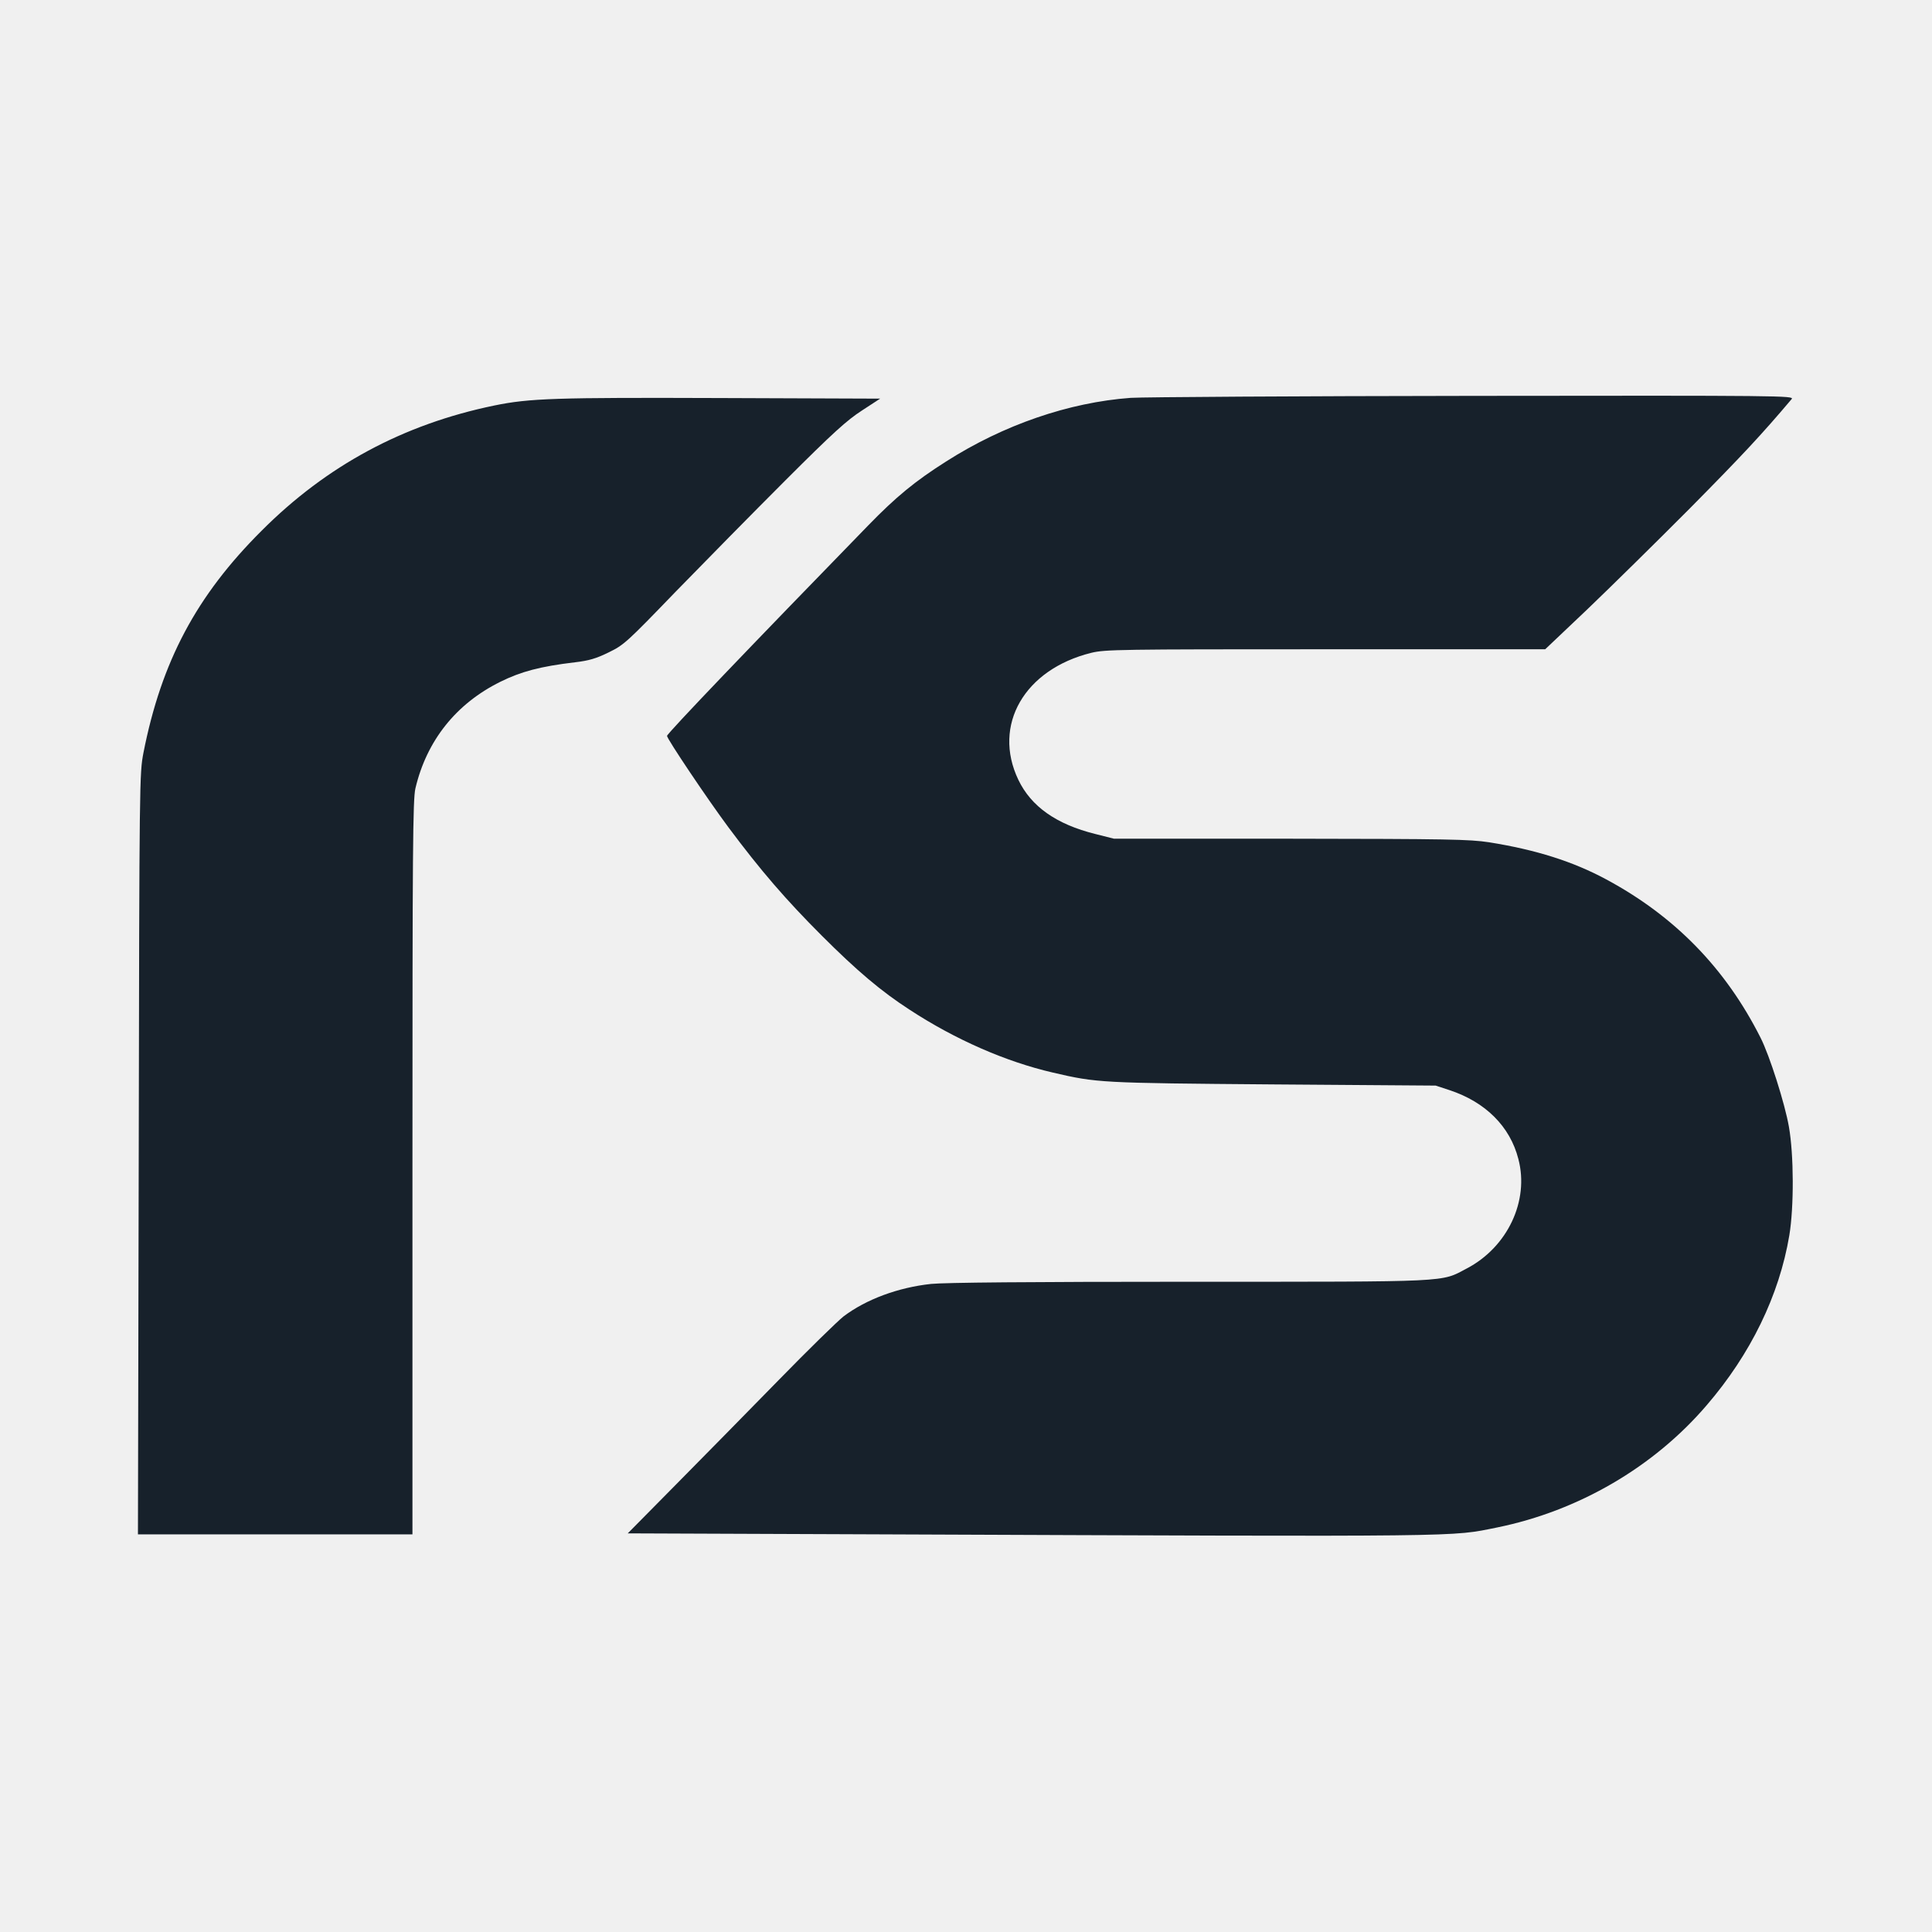
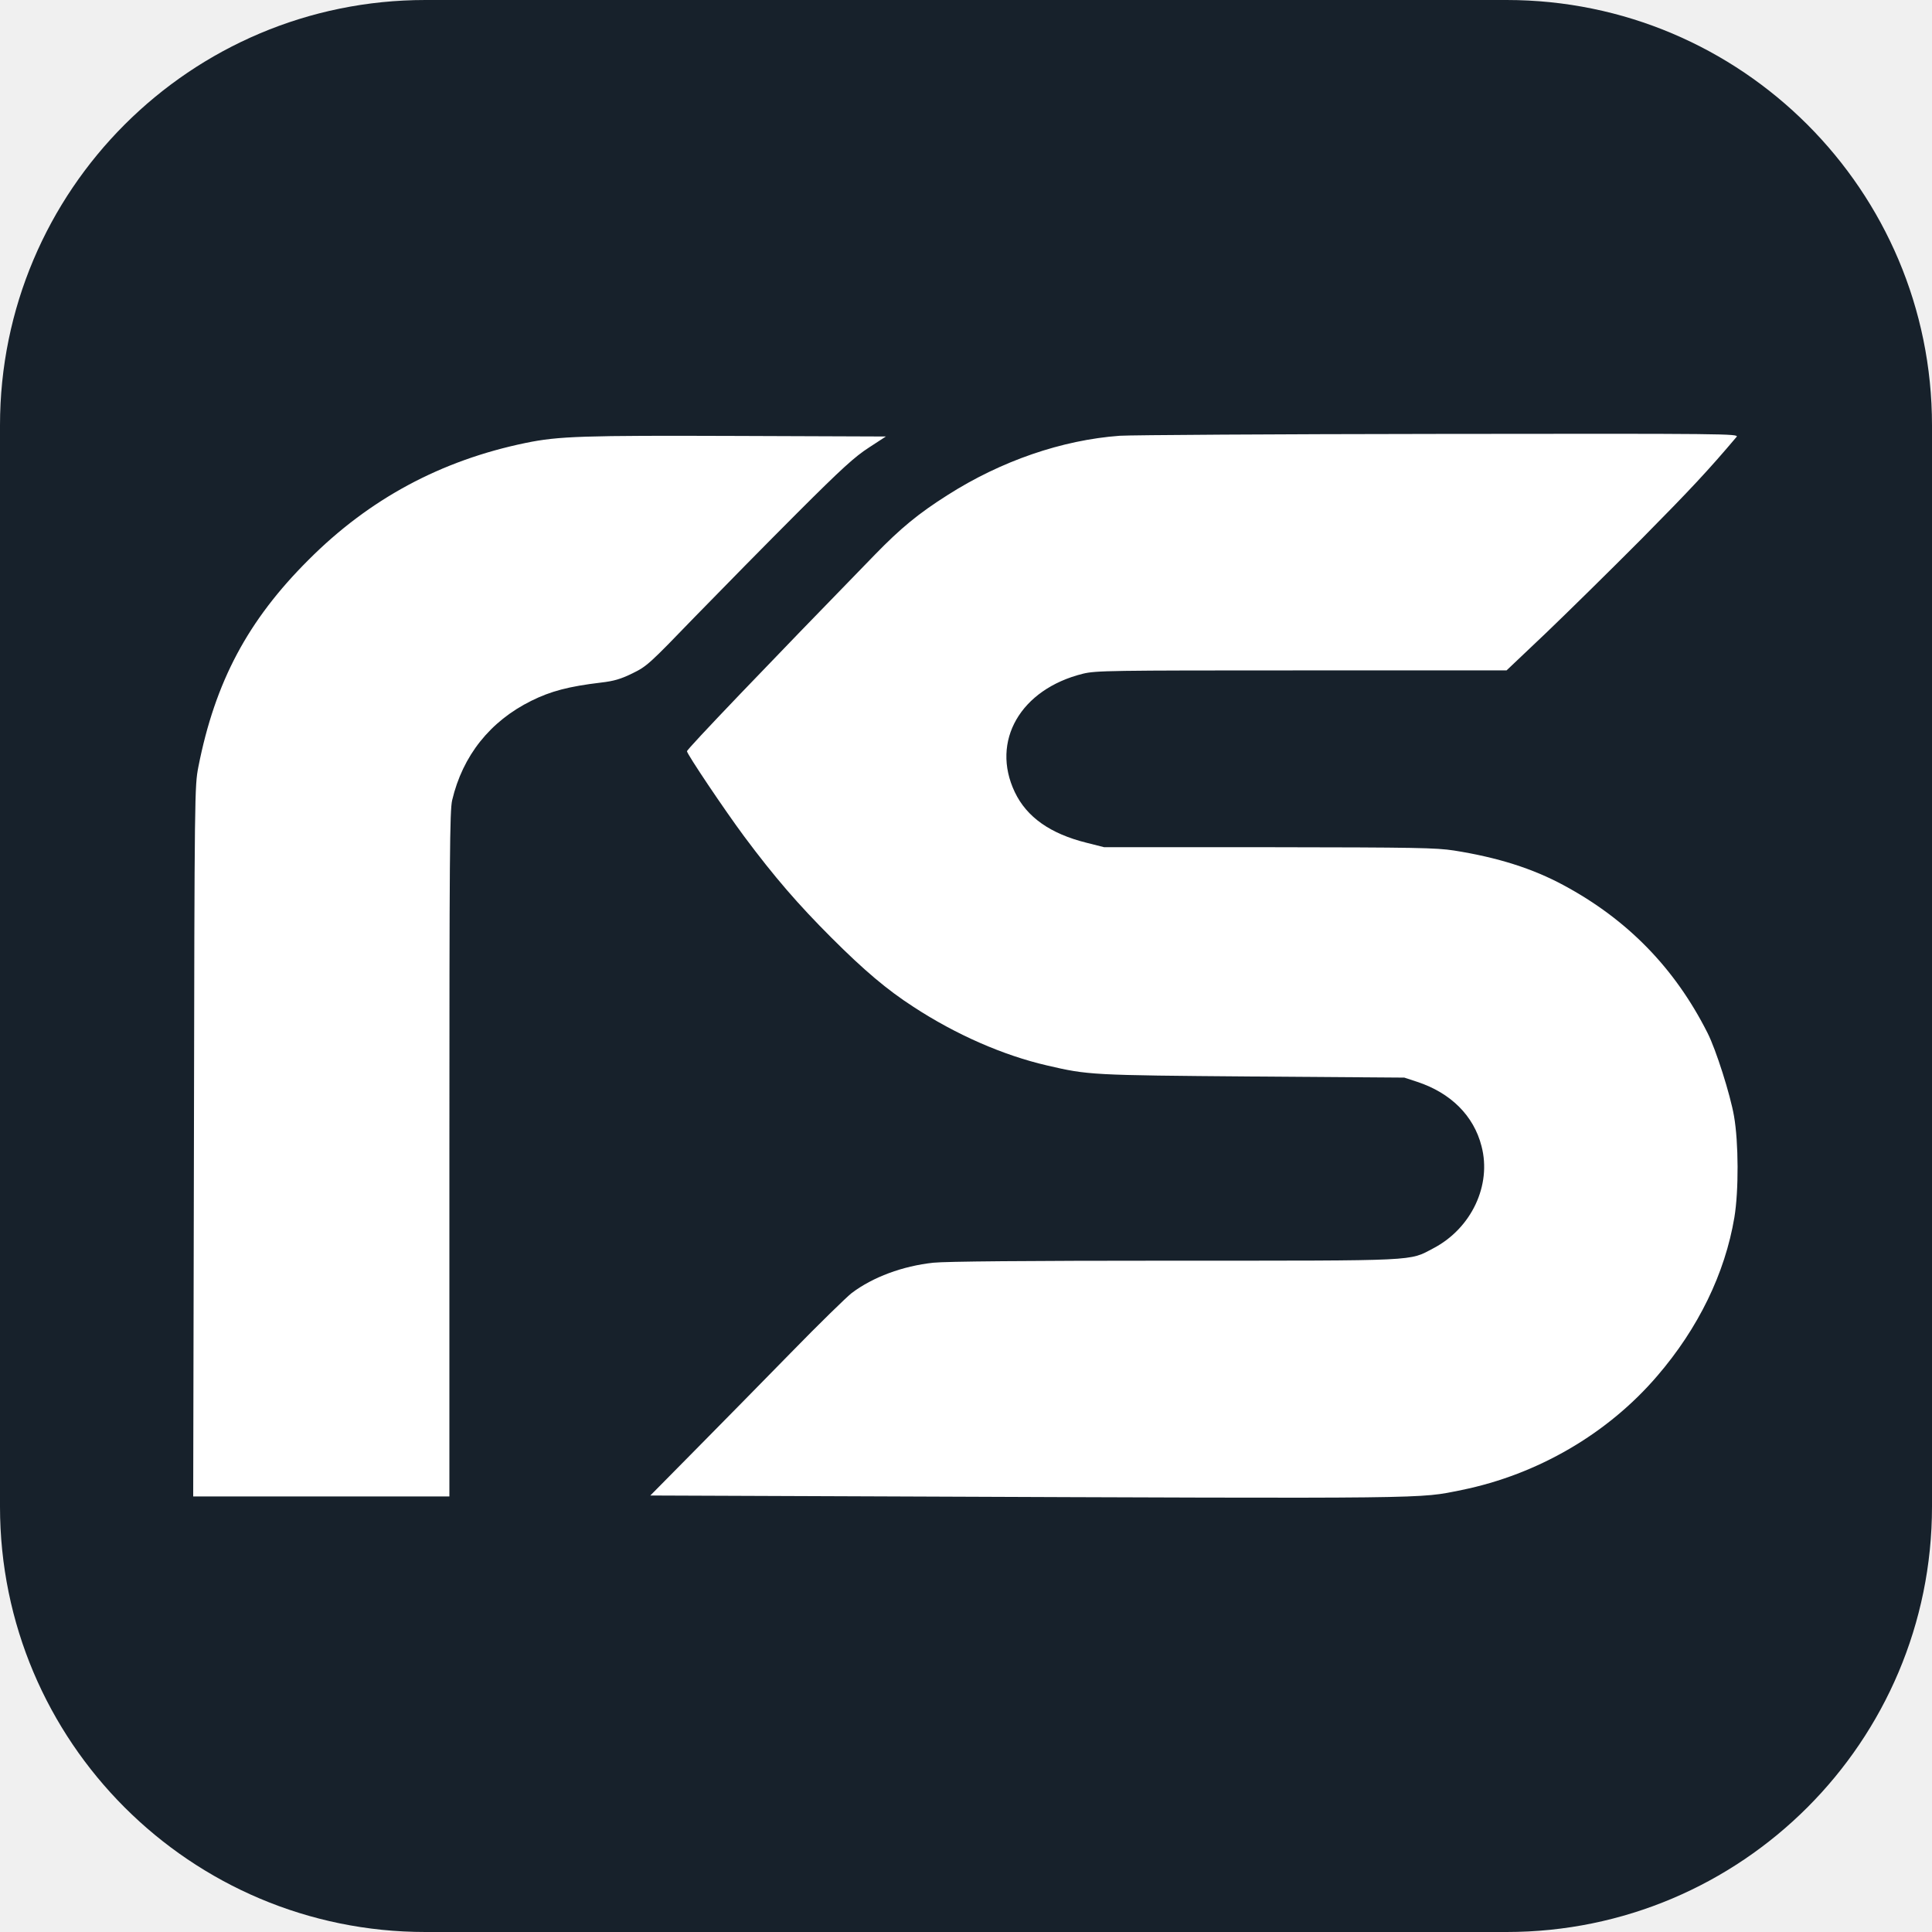
- <svg xmlns="http://www.w3.org/2000/svg" viewBox="0 0 979 979" fill="#17212b">
-   <path transform="translate(70 200.5)" d="M376.8 577.0L248.1 576.5L272.3 552.0C285.6 538.5 309.1 514.7 324.4 499.0C339.7 483.3 354.6 468.8 357.4 466.6C368.9 457.9 385.1 451.9 401.8 450.1C408.7 449.4 451.4 449.0 532.8 449.0C666.7 449.0 659.9 449.3 673.2 442.3C693.9 431.5 705.0 408.0 699.4 386.8C695.2 370.3 682.7 357.9 664.5 351.9L657.5 349.6L575.0 349.0C487.2 348.3 485.9 348.2 463.5 343.0C439.7 337.5 414.1 326.3 391.0 311.2C376.6 301.9 364.2 291.4 346.4 273.6C328.3 255.5 315.5 240.7 299.1 218.7C288.4 204.3 268.0 173.9 268.0 172.4C268.0 171.2 311.4 125.9 370.0 65.7C384.0 51.3 393.7 43.3 409.5 33.3C438.5 14.8 471.6 3.4 503.0 1.1C509.3 0.7 587.6 0.2 676.9 0.1C832.6 -0.1 839.3 0.0 837.9 1.7C822.7 19.7 812.6 30.5 786.6 56.8C769.5 74.0 745.9 97.2 734.3 108.3L713.0 128.5L601.8 128.5C497.1 128.5 490.1 128.6 483.0 130.3C449.1 138.7 432.8 166.9 446.0 194.6C452.5 208.2 465.3 217.2 485.0 222.1L494.5 224.5L584.0 224.5C664.3 224.6 674.6 224.8 684.5 226.3C708.4 230.1 727.2 236.1 743.9 245.1C778.7 263.8 804.4 290.2 822.1 325.3C826.7 334.3 834.5 358.9 836.5 370.5C839.0 384.7 839.1 411.0 836.7 425.5C831.6 455.9 817.1 485.7 794.8 511.6C768.0 542.9 729.9 565.1 688.7 573.5C664.7 578.3 678.0 578.2 376.8 577.0ZM0.3 384.2C0.6 193.4 0.7 191.4 2.7 180.9C11.8 134.7 29.5 101.4 62.5 68.5C95.5 35.4 134.4 14.5 180.4 5.0C198.4 1.3 211.4 0.9 295.3 1.2L376.0 1.5L366.8 7.5C359.2 12.4 352.2 18.7 327.9 43.0C311.7 59.2 286.7 84.6 272.4 99.3C247.5 125.1 246.2 126.3 238.4 130.1C232.1 133.2 228.3 134.3 221.4 135.1C203.7 137.2 194.0 139.8 183.5 145.0C161.1 156.1 146.2 174.8 140.5 199.0C139.2 204.7 139.0 228.8 139.0 391.2L139.0 577.0L69.5 577.0L-0.1 577.0L0.3 384.2Z" />
+ <svg xmlns="http://www.w3.org/2000/svg" viewBox="0 0 1049 1049">
+   <rect width="1049" height="1049" rx="231" fill="#17212b" />
+   <path fill="#fff" transform="translate(105 235.5)" d="M376.8 577.0L248.1 576.5L272.3 552.0C285.6 538.5 309.1 514.7 324.4 499.0C339.7 483.3 354.6 468.8 357.4 466.6C368.9 457.9 385.1 451.9 401.8 450.1C408.7 449.4 451.4 449.0 532.8 449.0C666.7 449.0 659.9 449.3 673.2 442.3C693.9 431.5 705.0 408.0 699.4 386.8C695.2 370.3 682.7 357.9 664.5 351.9L657.5 349.6L575.0 349.0C487.2 348.3 485.9 348.2 463.5 343.0C439.7 337.5 414.1 326.3 391.0 311.2C376.6 301.9 364.2 291.4 346.4 273.6C328.3 255.5 315.5 240.7 299.1 218.7C288.4 204.3 268.0 173.9 268.0 172.4C268.0 171.2 311.4 125.9 370.0 65.7C384.0 51.3 393.7 43.3 409.5 33.3C438.5 14.8 471.6 3.4 503.0 1.1C509.3 0.7 587.6 0.2 676.9 0.1C832.6 -0.1 839.3 0.0 837.9 1.7C822.7 19.7 812.6 30.5 786.6 56.8C769.5 74.0 745.9 97.2 734.3 108.3L713.0 128.5L601.8 128.5C497.1 128.5 490.1 128.6 483.0 130.3C449.1 138.7 432.8 166.9 446.0 194.6C452.5 208.2 465.3 217.2 485.0 222.1L494.5 224.5L584.0 224.5C664.3 224.6 674.6 224.8 684.5 226.3C708.4 230.1 727.2 236.1 743.9 245.1C778.7 263.8 804.4 290.2 822.1 325.3C826.7 334.3 834.5 358.9 836.5 370.5C839.0 384.7 839.1 411.0 836.7 425.5C831.6 455.9 817.1 485.7 794.8 511.6C768.0 542.9 729.9 565.1 688.7 573.5C664.7 578.3 678.0 578.2 376.8 577.0ZM0.3 384.2C0.6 193.4 0.7 191.4 2.7 180.9C11.8 134.7 29.5 101.4 62.5 68.5C95.5 35.4 134.4 14.5 180.4 5.0C198.4 1.3 211.4 0.9 295.3 1.2L376.0 1.5L366.8 7.5C359.2 12.4 352.2 18.7 327.9 43.0C311.7 59.2 286.7 84.6 272.4 99.3C247.5 125.1 246.2 126.3 238.4 130.1C232.1 133.2 228.3 134.3 221.4 135.1C203.7 137.2 194.0 139.8 183.5 145.0C161.1 156.1 146.2 174.8 140.5 199.0C139.2 204.7 139.0 228.8 139.0 391.2L139.0 577.0L69.5 577.0L-0.1 577.0L0.3 384.2Z" />
</svg>
